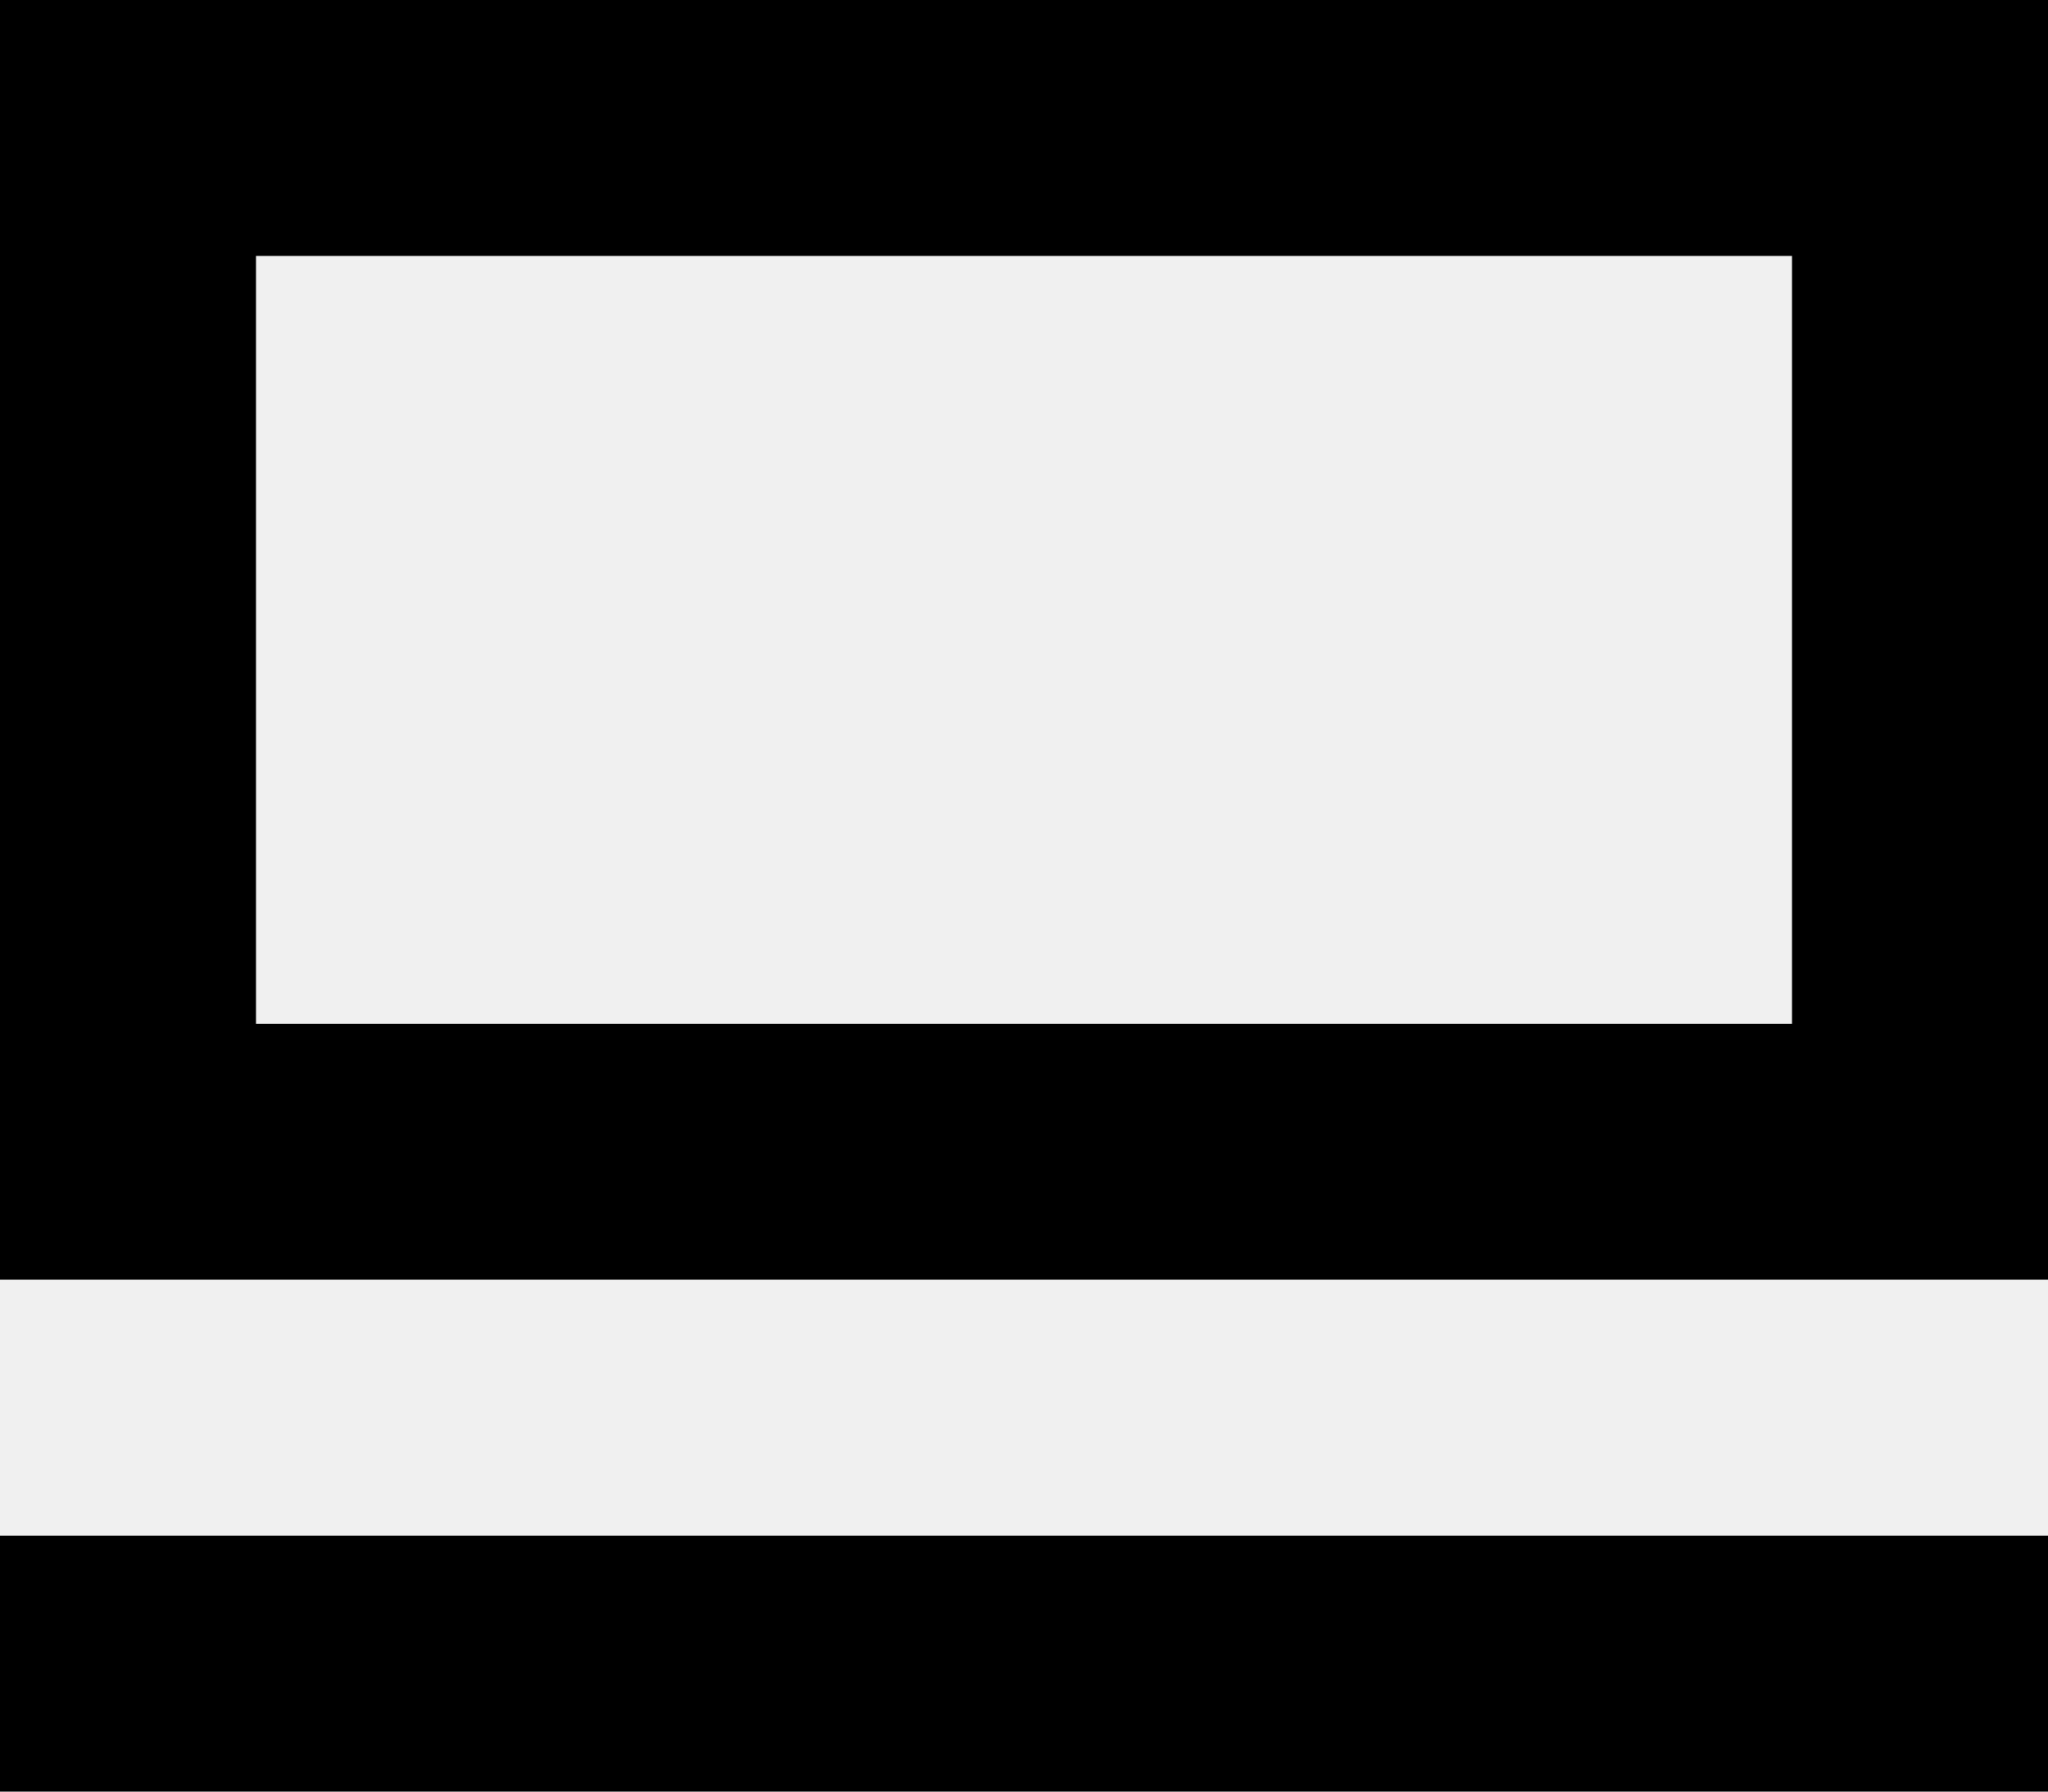
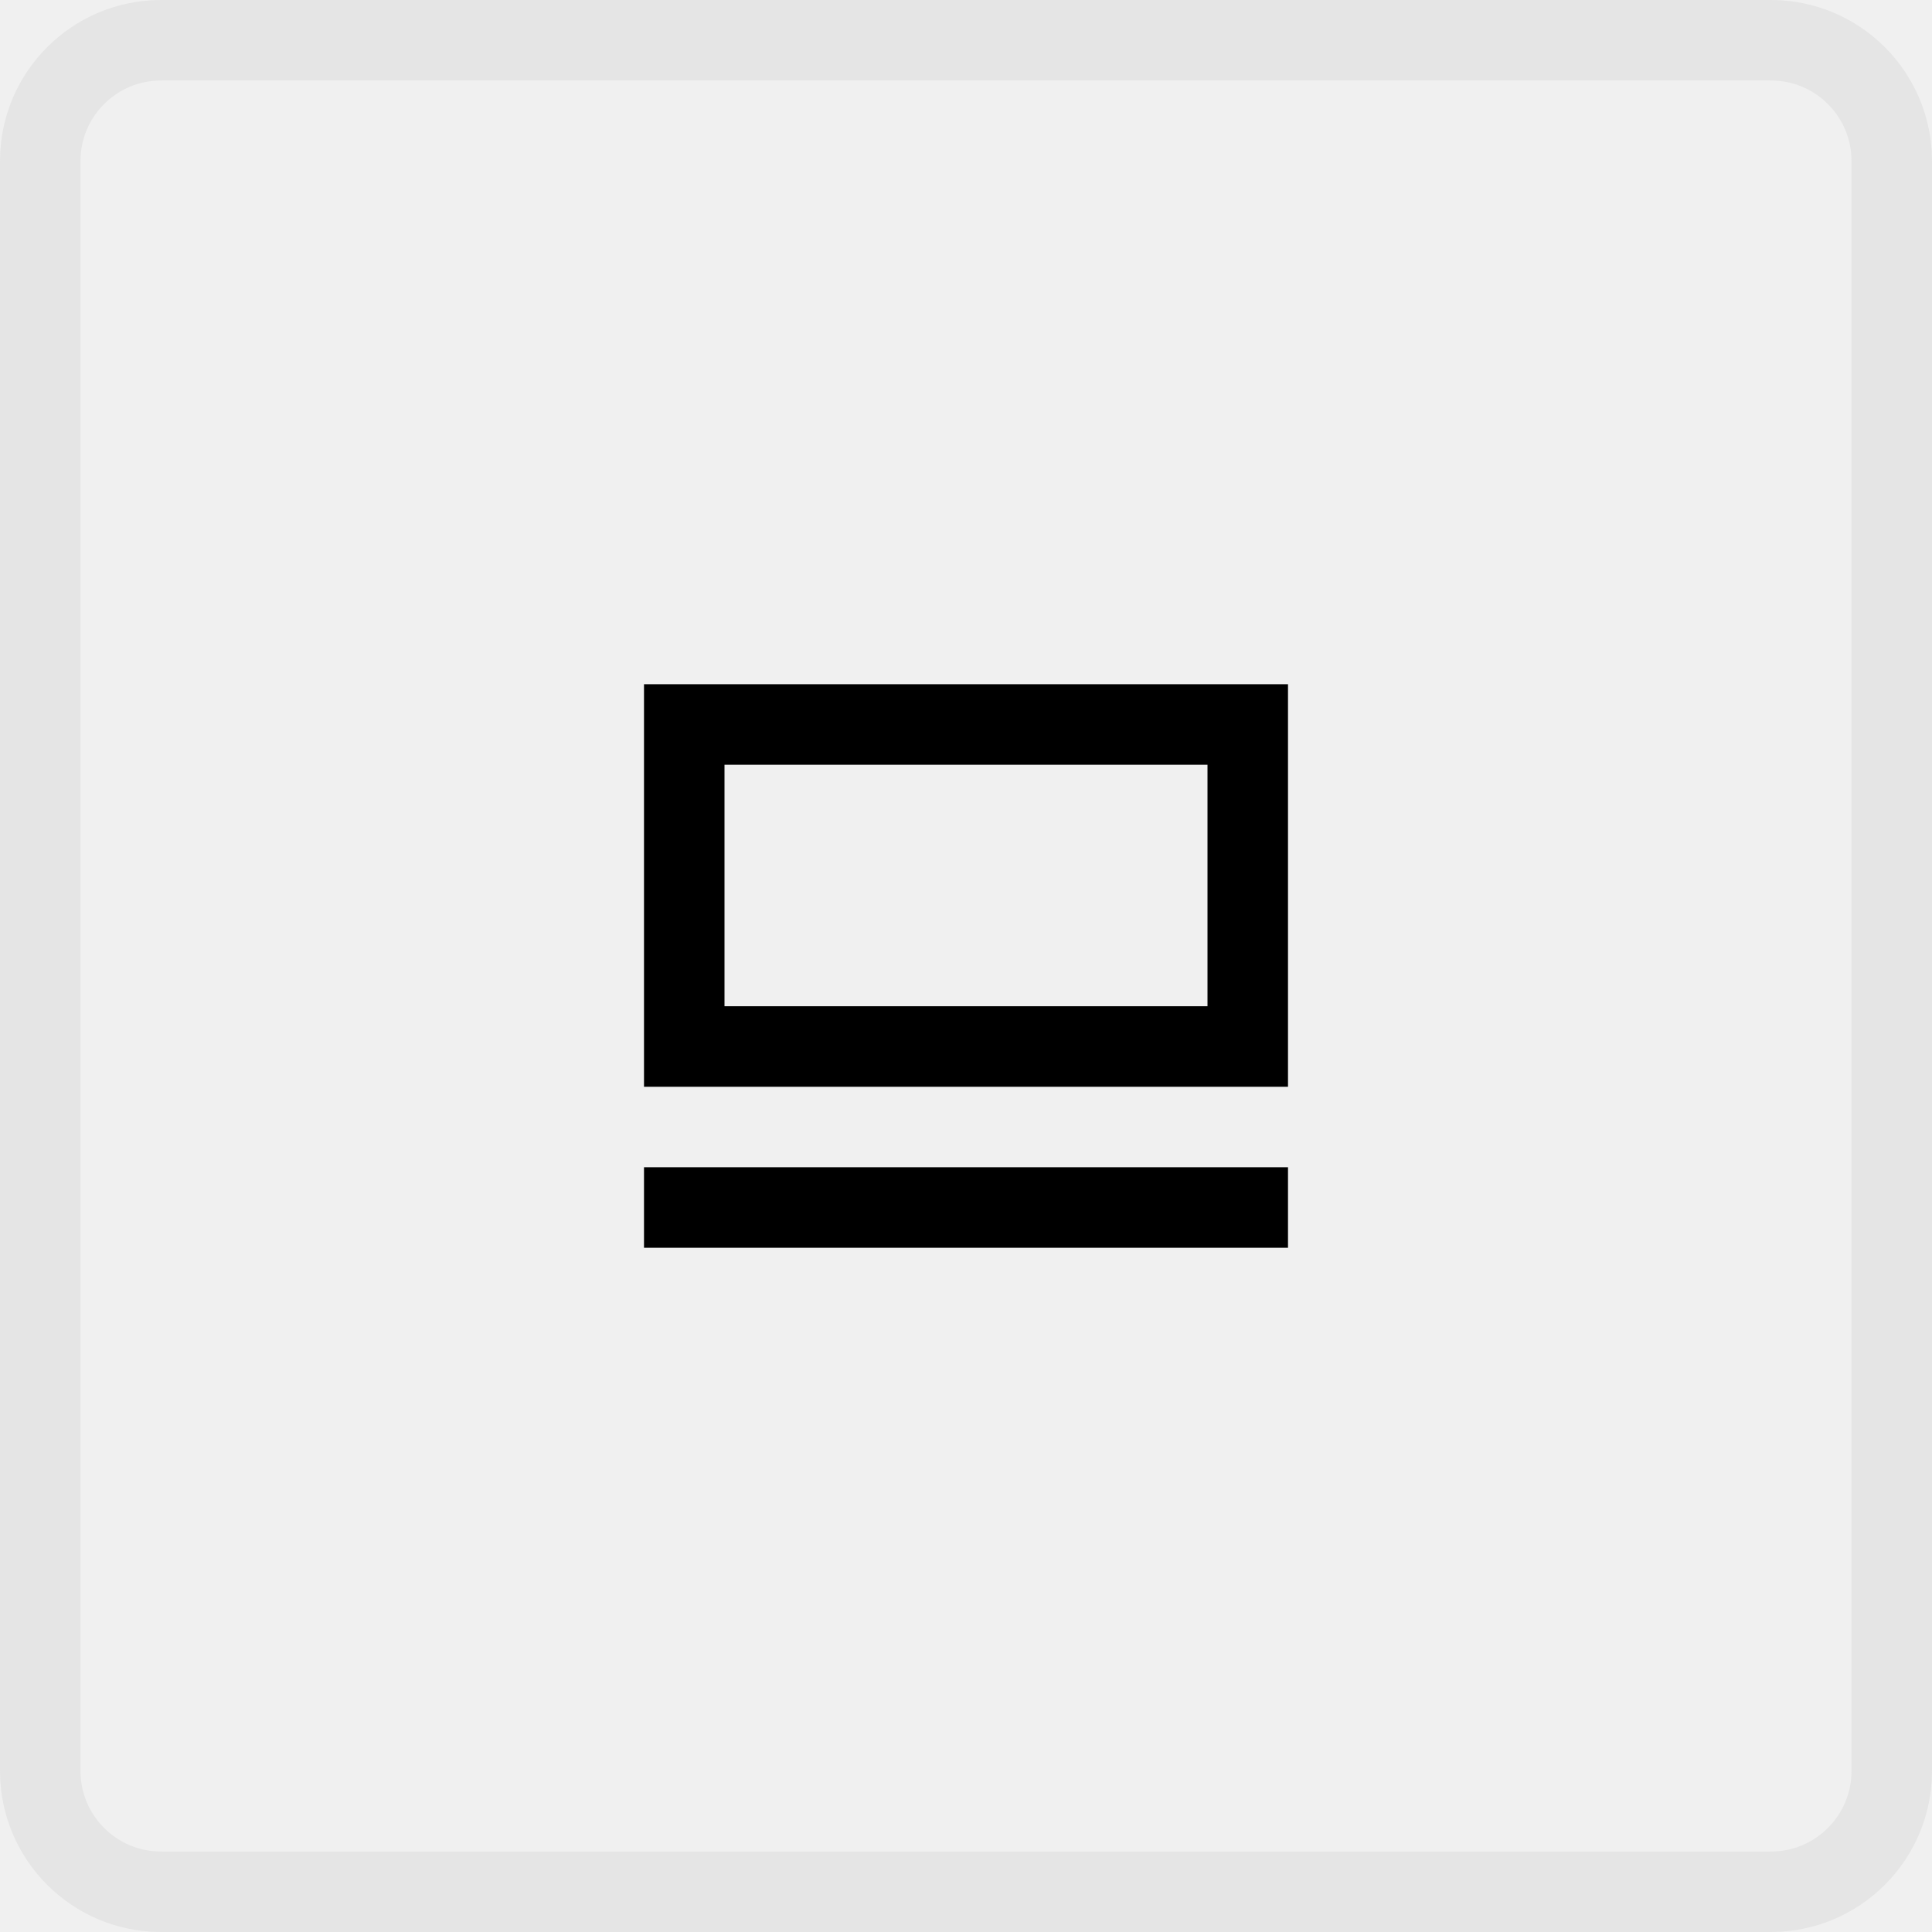
- <svg xmlns="http://www.w3.org/2000/svg" width="16" height="14" viewBox="0 0 16 14" fill="none">
-   <g clip-path="url(#clip0_50910_677)">
-     <path d="M16 12H0V14H16V12Z" fill="black" />
-     <path d="M14 2V8H2V2H14ZM16 0H0V10H16V0Z" fill="black" />
+ <svg xmlns="http://www.w3.org/2000/svg" width="48" height="48" viewBox="0 0 48 48" fill="none">
+   <g clip-path="url(#clip0_51049_266)">
+     <path d="M32 29H16V31H32V29Z" fill="black" />
+     <path d="M30 19V25H18V19H30ZM32 17H16V27H32V17Z" fill="black" />
  </g>
+   <rect x="1" y="1" width="46" height="46" rx="3" stroke="#E5E5E5" stroke-width="2" />
  <defs>
-     <clipPath id="clip0_50910_677">
-       <rect width="16" height="14" fill="white" />
+     <clipPath id="clip0_51049_266">
+       <rect width="16" height="14" fill="white" transform="translate(16 17)" />
    </clipPath>
  </defs>
</svg>
